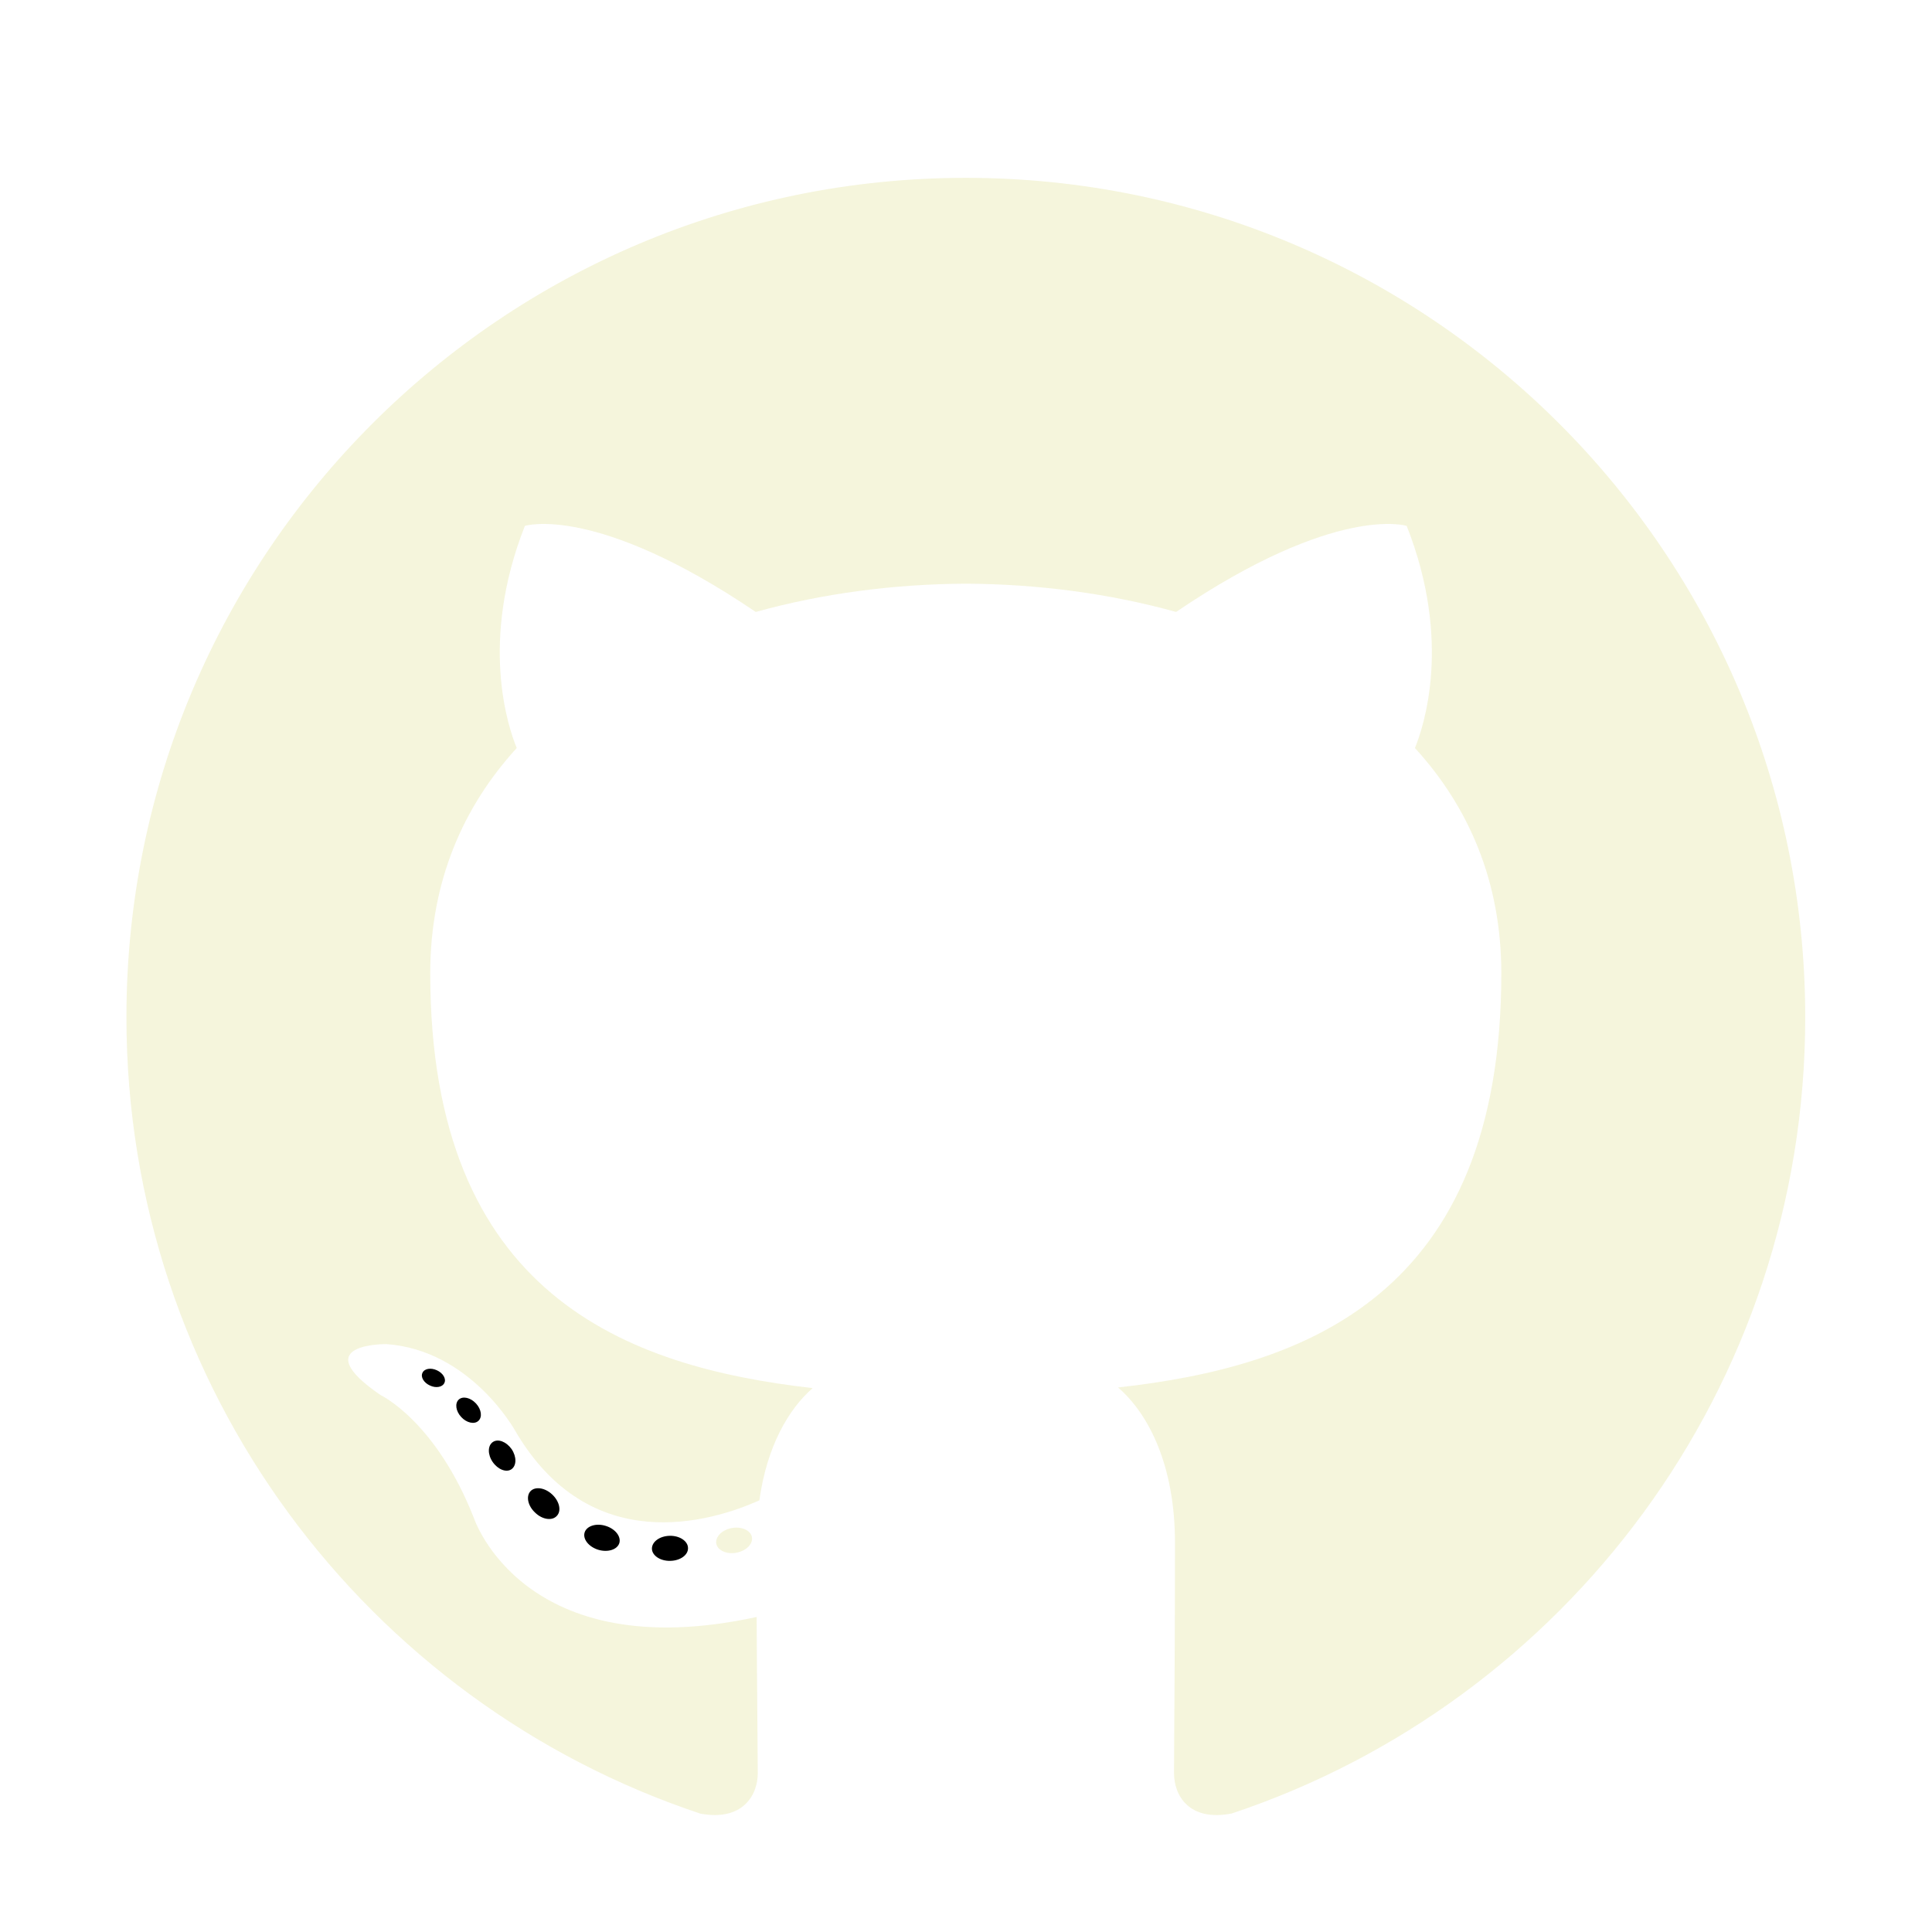
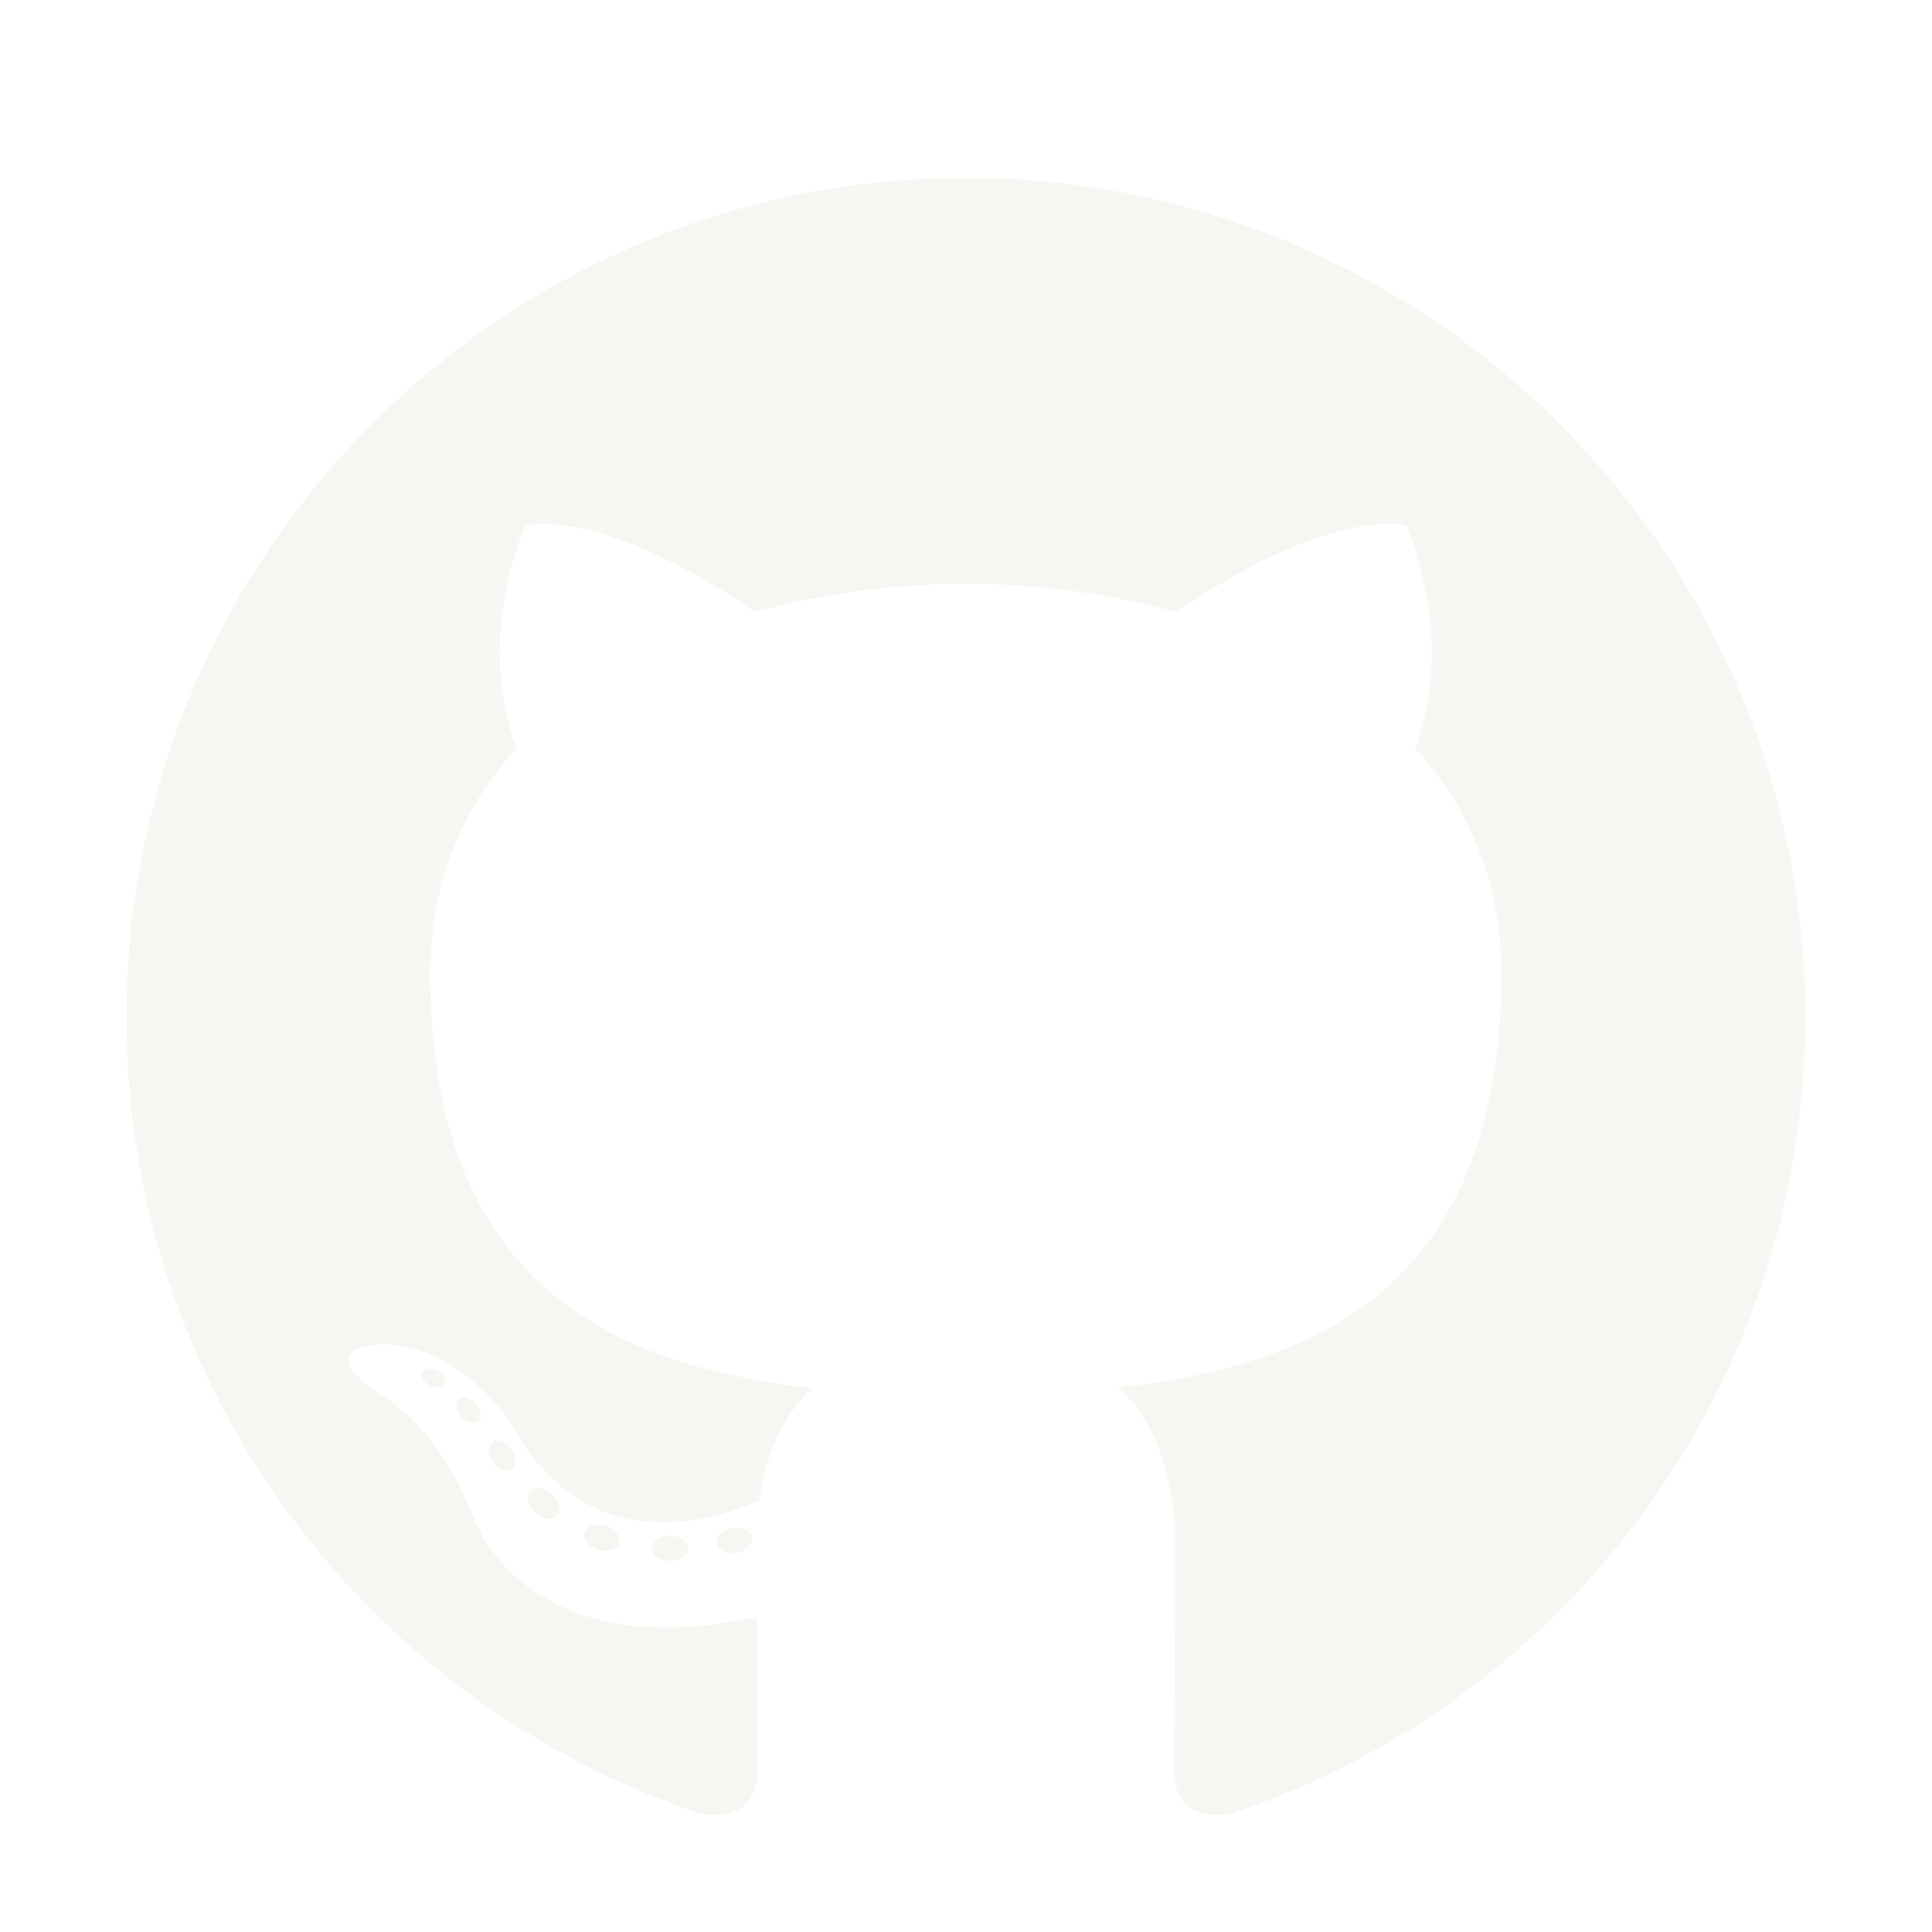
<svg xmlns="http://www.w3.org/2000/svg" enable-background="new -1163 1657.697 56.693 56.693" height="56.693px" id="Layer_1" version="1.1" viewBox="-1163 1657.697 56.693 56.693" width="56.693px" xml:space="preserve">
  <g>
-     <path clip-rule="evenodd" d="M-1134.66,1662.916c-13.601,0-24.63,11.027-24.63,24.63   c0,10.882,7.057,20.114,16.843,23.371c1.231,0.228,1.683-0.534,1.683-1.185c0-0.587-0.023-2.528-0.033-4.586   c-6.852,1.49-8.298-2.906-8.298-2.906c-1.121-2.847-2.735-3.604-2.735-3.604   c-2.235-1.529,0.169-1.497,0.169-1.497c2.473,0.174,3.776,2.538,3.776,2.538c2.197,3.765,5.762,2.676,7.168,2.047   c0.221-1.592,0.859-2.679,1.564-3.294c-5.471-0.623-11.222-2.735-11.222-12.172c0-2.689,0.962-4.886,2.538-6.611   c-0.256-0.621-1.099-3.126,0.239-6.518c0,0,2.068-0.662,6.775,2.525c1.965-0.546,4.072-0.82,6.165-0.829   c2.093,0.009,4.202,0.283,6.17,0.829c4.701-3.187,6.766-2.525,6.766-2.525c1.341,3.393,0.497,5.898,0.242,6.518   c1.579,1.725,2.535,3.922,2.535,6.611c0,9.46-5.762,11.543-11.246,12.153c0.883,0.764,1.67,2.263,1.67,4.561   c0,3.296-0.028,5.948-0.028,6.759c0,0.656,0.443,1.424,1.692,1.182c9.781-3.26,16.83-12.49,16.83-23.368   C-1110.03,1673.943-1121.057,1662.916-1134.66,1662.916z" fill="#f5f5dc" />
-     <path d="M-1149.961,1698.279c-0.054,0.123-0.247,0.159-0.422,0.075c-0.179-0.08-0.279-0.247-0.221-0.37   c0.053-0.126,0.246-0.161,0.424-0.077C-1150.001,1697.988-1149.899,1698.157-1149.961,1698.279L-1149.961,1698.279z    M-1150.264,1698.055" />
-     <path d="M-1148.963,1699.392c-0.117,0.109-0.347,0.058-0.503-0.114c-0.161-0.172-0.191-0.402-0.072-0.512   c0.121-0.109,0.344-0.058,0.505,0.114C-1148.872,1699.054-1148.841,1699.282-1148.963,1699.392L-1148.963,1699.392z    M-1149.198,1699.14" />
-     <path d="M-1147.992,1700.811c-0.151,0.105-0.398,0.007-0.55-0.212c-0.151-0.219-0.151-0.482,0.004-0.587   c0.153-0.105,0.396-0.01,0.55,0.207C-1147.838,1700.441-1147.838,1700.703-1147.992,1700.811L-1147.992,1700.811z    M-1147.992,1700.811" />
-     <path d="M-1146.662,1702.181c-0.135,0.149-0.423,0.109-0.633-0.095c-0.215-0.198-0.275-0.48-0.14-0.629   c0.137-0.149,0.426-0.107,0.638,0.094C-1146.583,1701.75-1146.518,1702.034-1146.662,1702.181L-1146.662,1702.181z    M-1146.662,1702.181" />
-     <path d="M-1144.826,1702.977c-0.06,0.193-0.337,0.28-0.615,0.198c-0.279-0.085-0.461-0.31-0.405-0.505   c0.058-0.194,0.336-0.285,0.617-0.198C-1144.951,1702.556-1144.769,1702.781-1144.826,1702.977L-1144.826,1702.977z    M-1144.826,1702.977" />
-     <path d="M-1142.811,1703.124c0.007,0.203-0.23,0.372-0.523,0.375c-0.294,0.007-0.533-0.158-0.536-0.358   c0-0.205,0.231-0.372,0.526-0.377C-1143.051,1702.759-1142.811,1702.923-1142.811,1703.124L-1142.811,1703.124z    M-1142.811,1703.124" />
-     <path d="M-1140.935,1702.805c0.035,0.198-0.169,0.402-0.459,0.456c-0.286,0.053-0.55-0.07-0.587-0.267   c-0.035-0.203,0.172-0.407,0.457-0.459C-1141.233,1702.485-1140.972,1702.604-1140.935,1702.805L-1140.935,1702.805z    M-1140.935,1702.805" fill="#f5f5dc" />
+     <path clip-rule="evenodd" d="M-1134.66,1662.916c-13.601,0-24.63,11.027-24.63,24.63   c0,10.882,7.057,20.114,16.843,23.371c1.231,0.228,1.683-0.534,1.683-1.185c0-0.587-0.023-2.528-0.033-4.586   c-6.852,1.49-8.298-2.906-8.298-2.906c-1.121-2.847-2.735-3.604-2.735-3.604   c-2.235-1.529,0.169-1.497,0.169-1.497c2.473,0.174,3.776,2.538,3.776,2.538c2.197,3.765,5.762,2.676,7.168,2.047   c0.221-1.592,0.859-2.679,1.564-3.294c-5.471-0.623-11.222-2.735-11.222-12.172c0-2.689,0.962-4.886,2.538-6.611   c-0.256-0.621-1.099-3.126,0.239-6.518c0,0,2.068-0.662,6.775,2.525c1.965-0.546,4.072-0.82,6.165-0.829   c2.093,0.009,4.202,0.283,6.17,0.829c4.701-3.187,6.766-2.525,6.766-2.525c1.341,3.393,0.497,5.898,0.242,6.518   c1.579,1.725,2.535,3.922,2.535,6.611c0,9.46-5.762,11.543-11.246,12.153c0.883,0.764,1.67,2.263,1.67,4.561   c0,3.296-0.028,5.948-0.028,6.759c0,0.656,0.443,1.424,1.692,1.182c9.781-3.26,16.83-12.49,16.83-23.368   C-1110.03,1673.943-1121.057,1662.916-1134.66,1662.916z" fill="#f7f6f2" />
+     <path d="M-1149.961,1698.279c-0.054,0.123-0.247,0.159-0.422,0.075c-0.179-0.08-0.279-0.247-0.221-0.37   c0.053-0.126,0.246-0.161,0.424-0.077C-1150.001,1697.988-1149.899,1698.157-1149.961,1698.279L-1149.961,1698.279z    M-1150.264,1698.055" fill="#f7f6f2" />
+     <path d="M-1148.963,1699.392c-0.117,0.109-0.347,0.058-0.503-0.114c-0.161-0.172-0.191-0.402-0.072-0.512   c0.121-0.109,0.344-0.058,0.505,0.114C-1148.872,1699.054-1148.841,1699.282-1148.963,1699.392L-1148.963,1699.392z    M-1149.198,1699.14" fill="#f7f6f2" />
+     <path d="M-1147.992,1700.811c-0.151,0.105-0.398,0.007-0.55-0.212c-0.151-0.219-0.151-0.482,0.004-0.587   c0.153-0.105,0.396-0.01,0.55,0.207C-1147.838,1700.441-1147.838,1700.703-1147.992,1700.811L-1147.992,1700.811z    M-1147.992,1700.811" fill="#f7f6f2" />
+     <path d="M-1146.662,1702.181c-0.135,0.149-0.423,0.109-0.633-0.095c-0.215-0.198-0.275-0.48-0.14-0.629   c0.137-0.149,0.426-0.107,0.638,0.094C-1146.583,1701.75-1146.518,1702.034-1146.662,1702.181L-1146.662,1702.181z    M-1146.662,1702.181" fill="#f7f6f2" />
+     <path d="M-1144.826,1702.977c-0.06,0.193-0.337,0.28-0.615,0.198c-0.279-0.085-0.461-0.31-0.405-0.505   c0.058-0.194,0.336-0.285,0.617-0.198C-1144.951,1702.556-1144.769,1702.781-1144.826,1702.977L-1144.826,1702.977z    M-1144.826,1702.977" fill="#f7f6f2" />
+     <path d="M-1142.811,1703.124c0.007,0.203-0.23,0.372-0.523,0.375c-0.294,0.007-0.533-0.158-0.536-0.358   c0-0.205,0.231-0.372,0.526-0.377C-1143.051,1702.759-1142.811,1702.923-1142.811,1703.124L-1142.811,1703.124z    M-1142.811,1703.124" fill="#f7f6f2" />
+     <path d="M-1140.935,1702.805c0.035,0.198-0.169,0.402-0.459,0.456c-0.286,0.053-0.55-0.07-0.587-0.267   c-0.035-0.203,0.172-0.407,0.457-0.459C-1141.233,1702.485-1140.972,1702.604-1140.935,1702.805L-1140.935,1702.805z    M-1140.935,1702.805" fill="#f7f6f2" />
  </g>
</svg>
